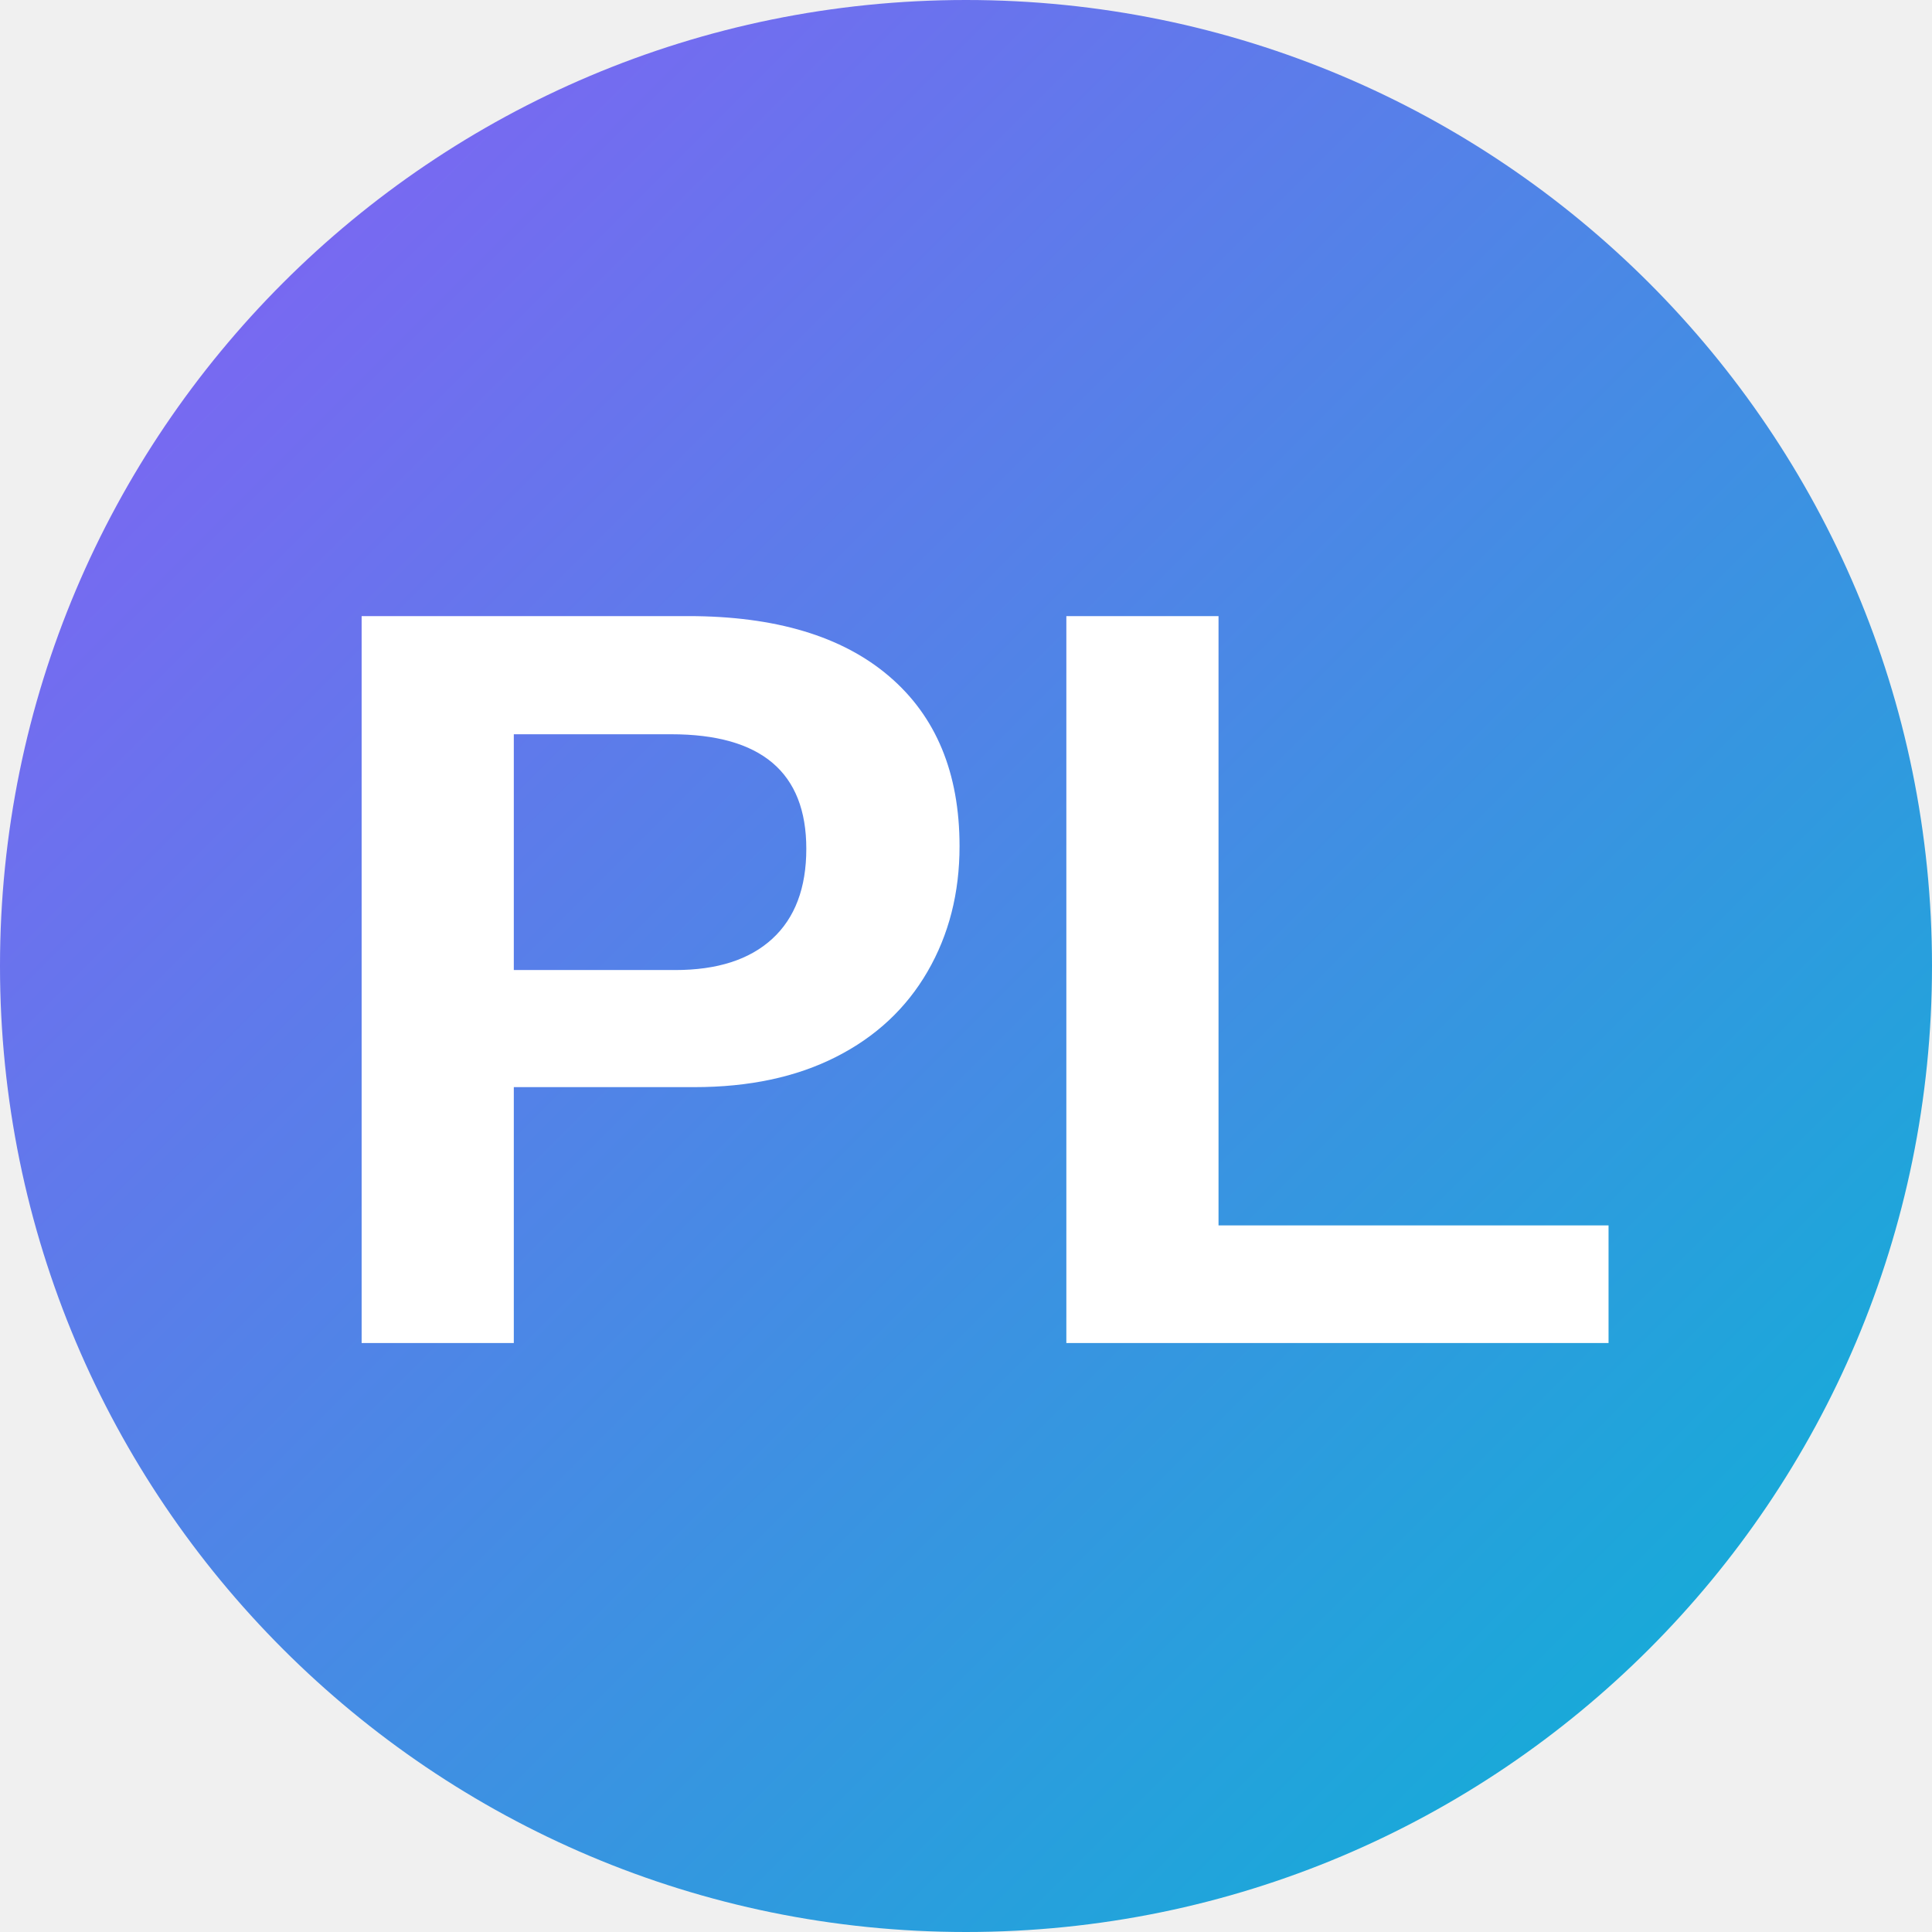
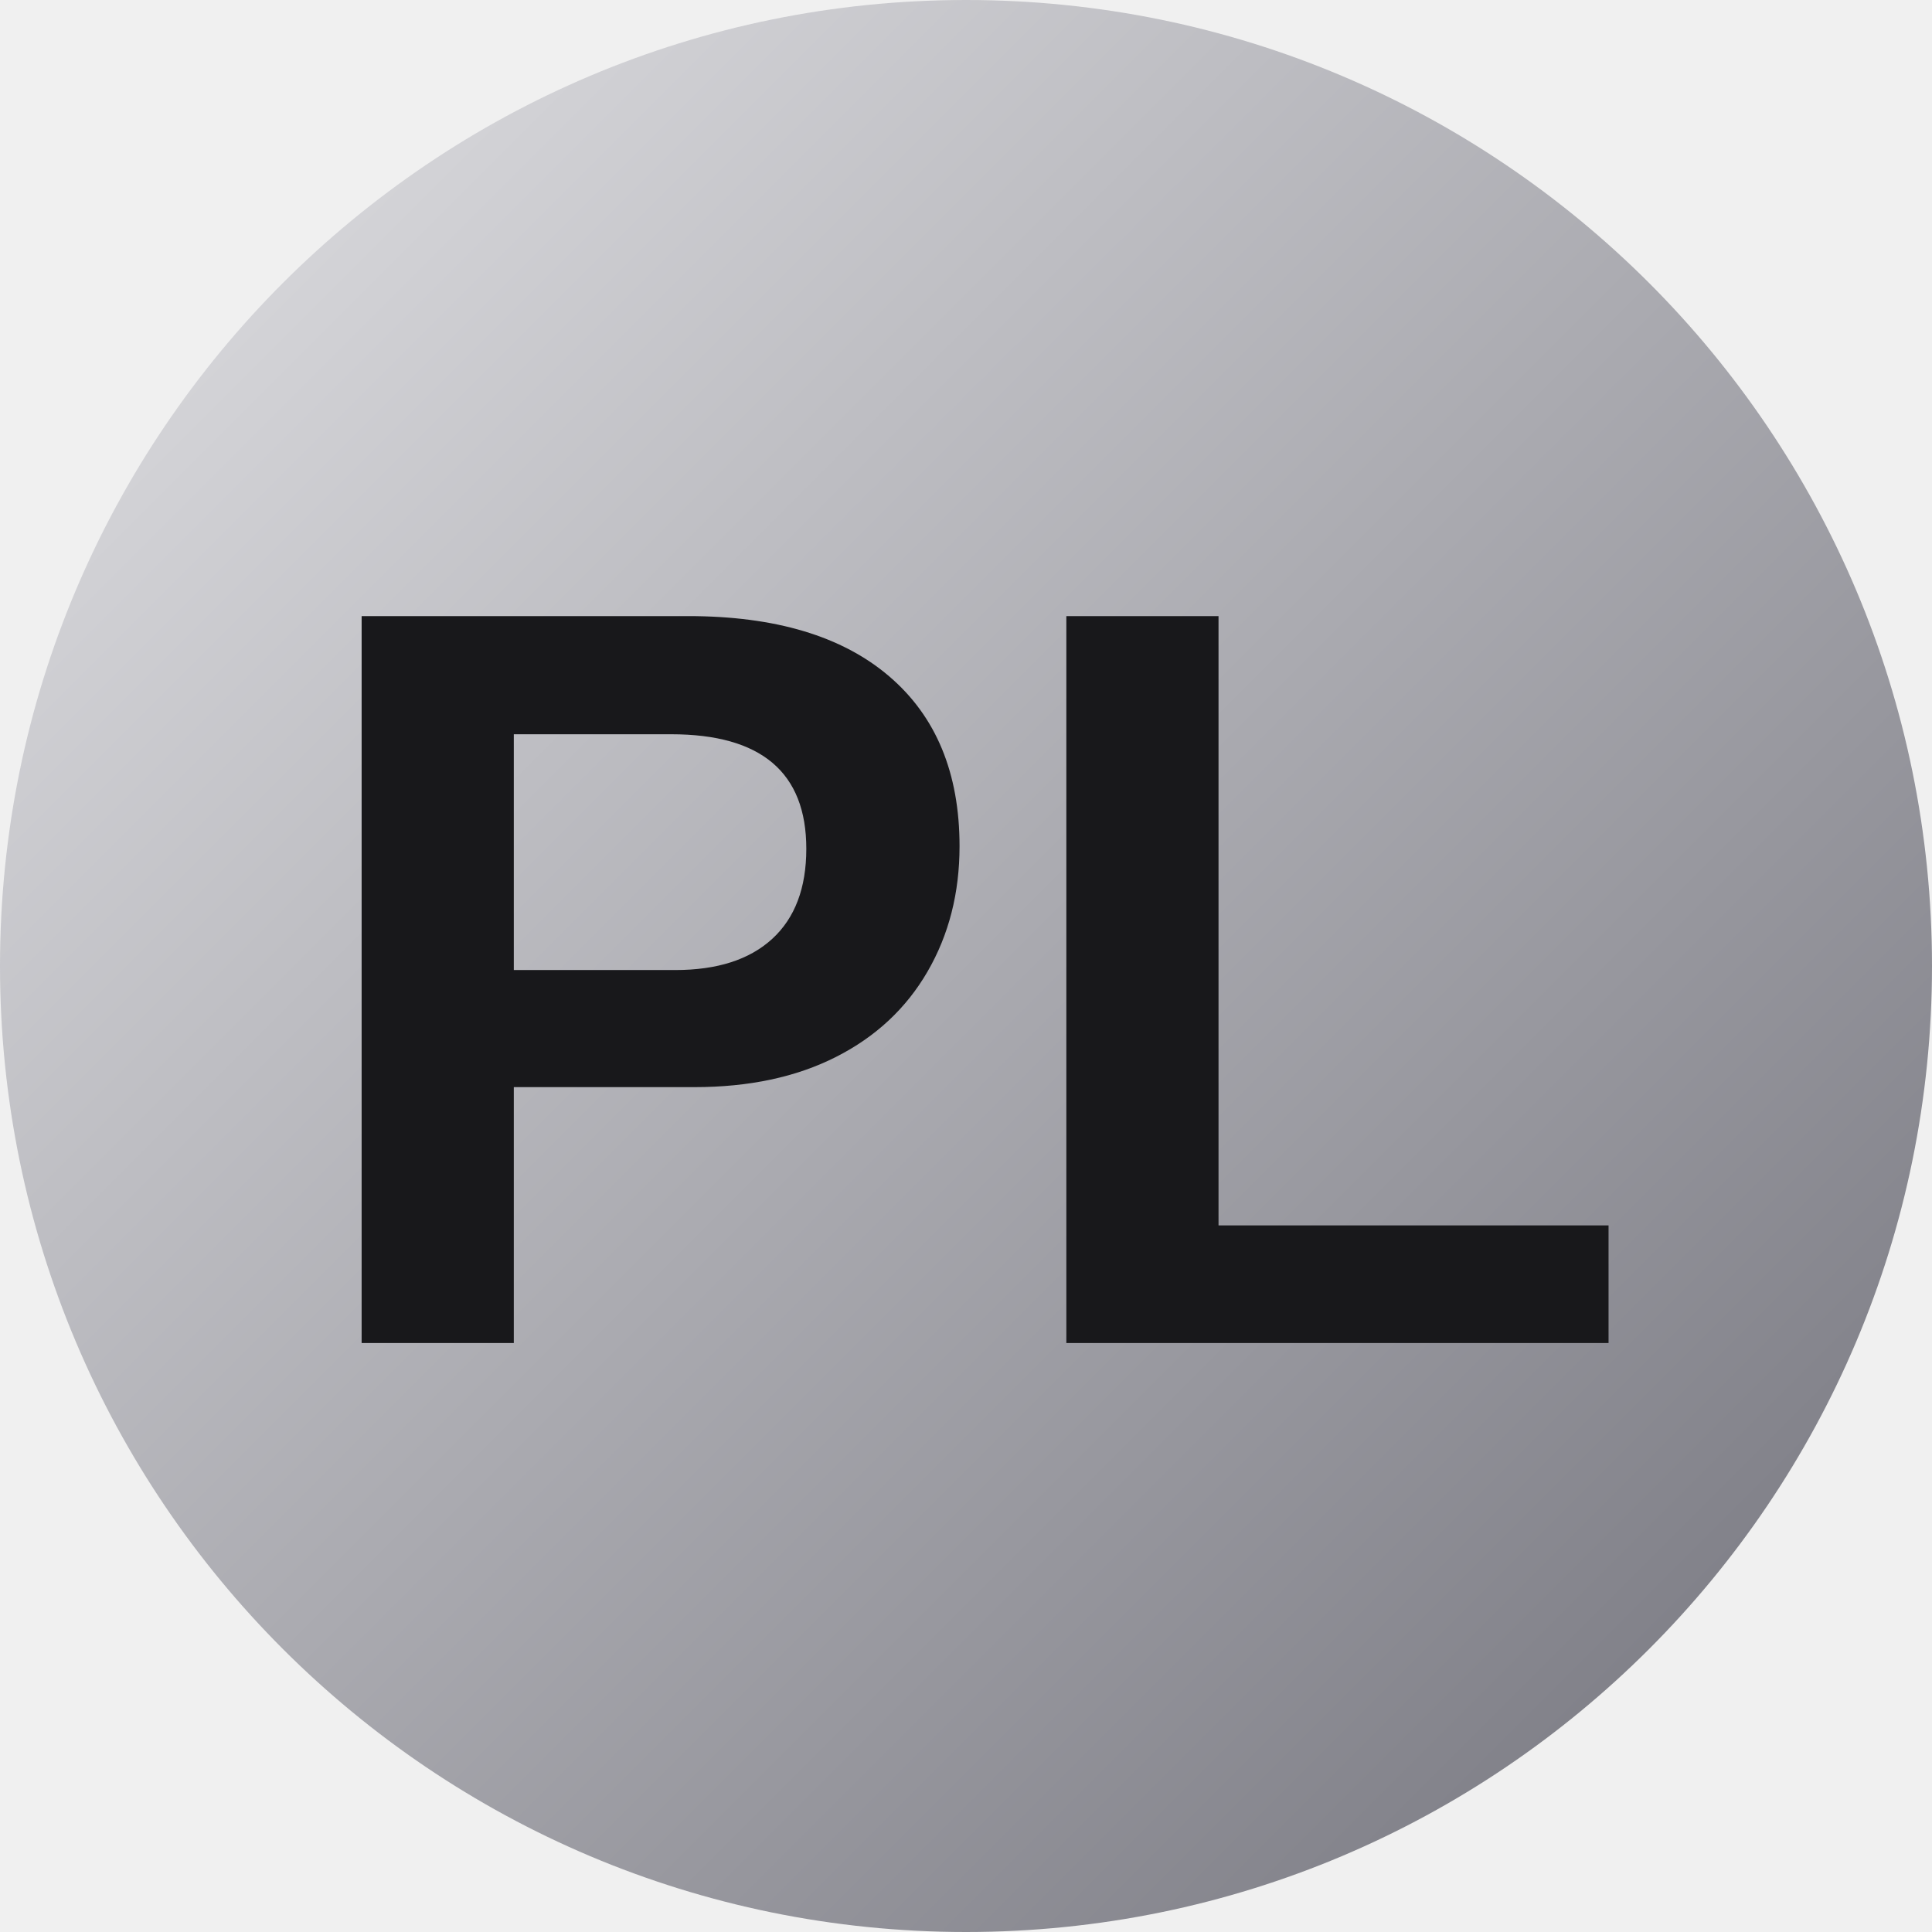
<svg xmlns="http://www.w3.org/2000/svg" width="512" height="512" viewBox="0 0 512 512" fill="none">
  <defs>
    <linearGradient id="paint0_linear" x1="0" y1="0" x2="512" y2="512" gradientUnits="userSpaceOnUse">
-       <stop stop-color="#8B5CF6" />
-       <stop offset="1" stop-color="#06B6D4" />
+       <stop stop-color="#e4e4e7" />
+       <stop offset="1" stop-color="#71717a" />
    </linearGradient>
  </defs>
  <circle cx="256" cy="256" r="256" fill="url(#paint0_linear)" />
-   <text x="50%" y="54%" dominant-baseline="middle" text-anchor="middle" font-family="Arial, sans-serif" font-weight="bold" font-size="280" fill="white">PL</text>
+   <text x="50%" y="54%" dominant-baseline="middle" text-anchor="middle" font-family="Arial, sans-serif" font-weight="bold" font-size="280" fill="#18181b">PL</text>
</svg>
